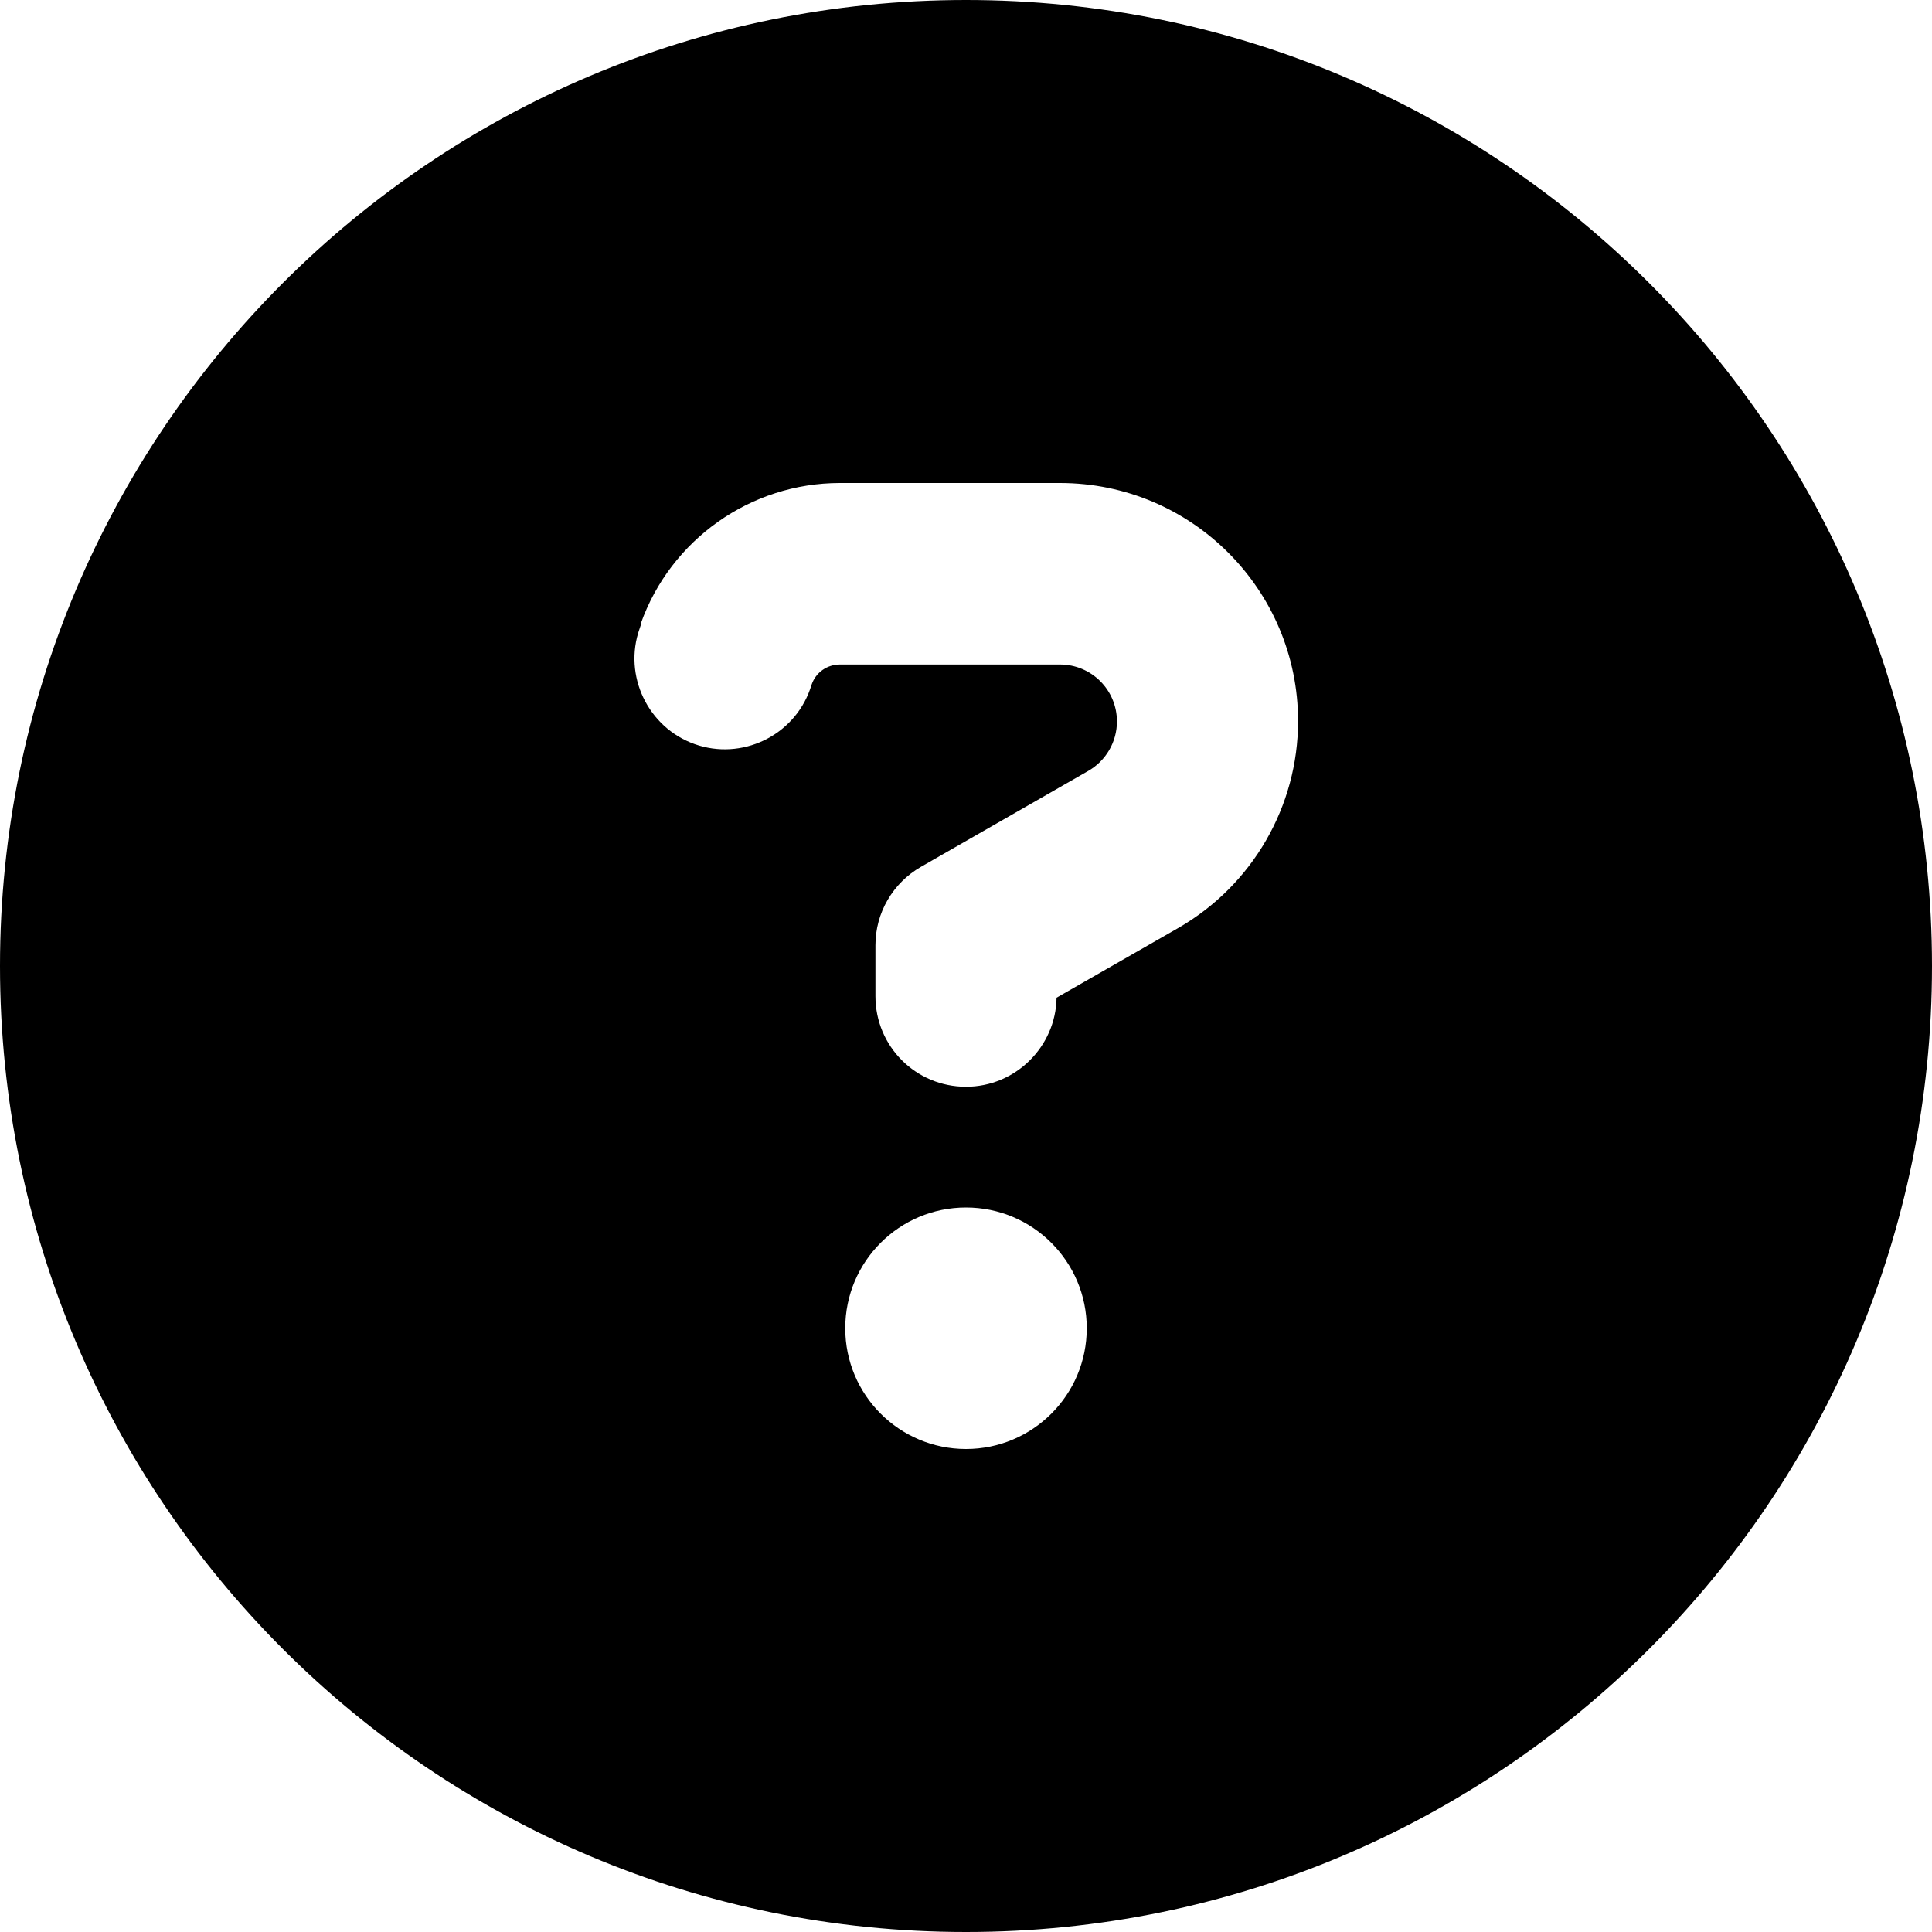
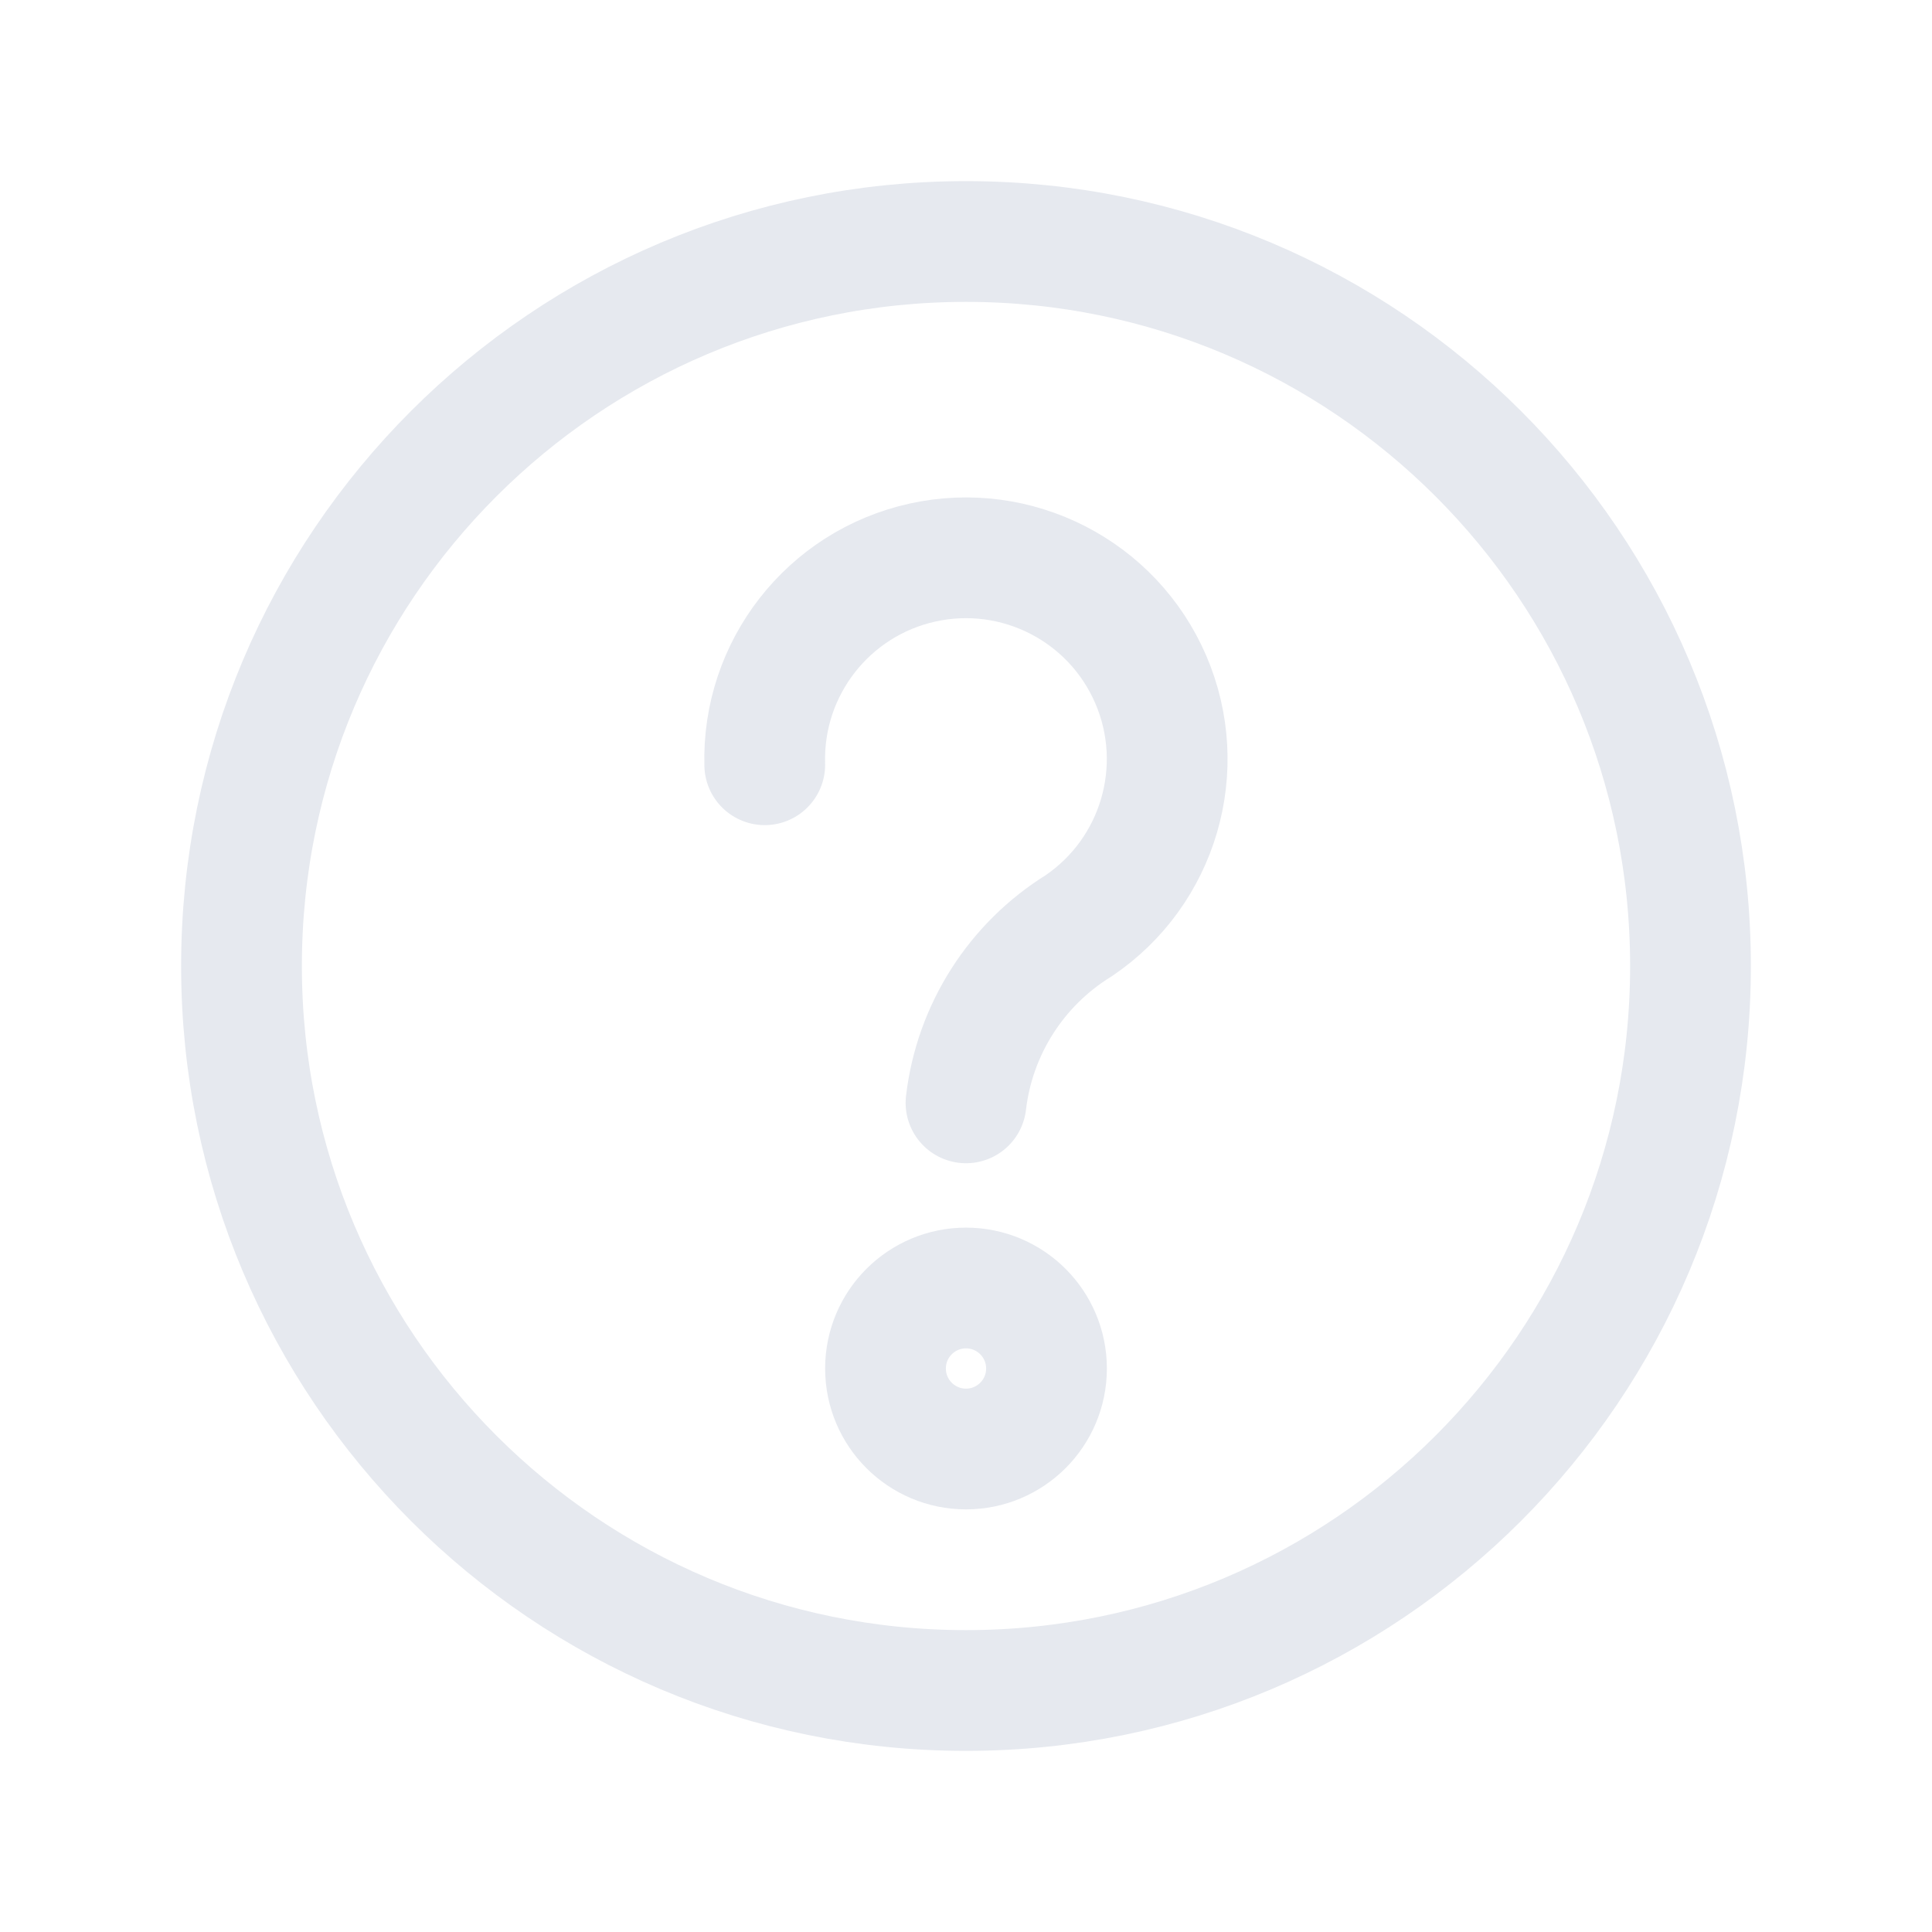
- <svg xmlns="http://www.w3.org/2000/svg" viewBox="0 0 512 512">
-   <path d="M256 512A256 256 0 1 0 256 0a256 256 0 1 0 0 512zM169.8 165.3c7.9-22.3 29.1-37.3 52.8-37.3l58.3 0c34.9 0 63.1 28.3 63.1 63.1c0 22.6-12.1 43.5-31.7 54.8L280 264.4c-.2 13-10.9 23.6-24 23.6c-13.3 0-24-10.7-24-24l0-13.5c0-8.6 4.6-16.5 12.1-20.8l44.3-25.4c4.7-2.7 7.6-7.7 7.6-13.1c0-8.4-6.8-15.1-15.1-15.1l-58.3 0c-3.4 0-6.4 2.1-7.5 5.3l-.4 1.2c-4.4 12.5-18.2 19-30.6 14.6s-19-18.2-14.6-30.6l.4-1.2zM224 352a32 32 0 1 1 64 0 32 32 0 1 1 -64 0z" />
+ <svg xmlns="http://www.w3.org/2000/svg" viewBox="0 0 24 24" fill="none" stroke="#e6e9ef" stroke-width="1.5" stroke-linecap="round" stroke-linejoin="round">
+   <circle cx="12" cy="12" r="9" />
+   <path d="M9.5 9.5a2.5 2.5 0 1 1 3.9 2 3 3 0 0 0-1.4 2.2" />
+   <circle cx="12" cy="17" r="1" />
</svg>
